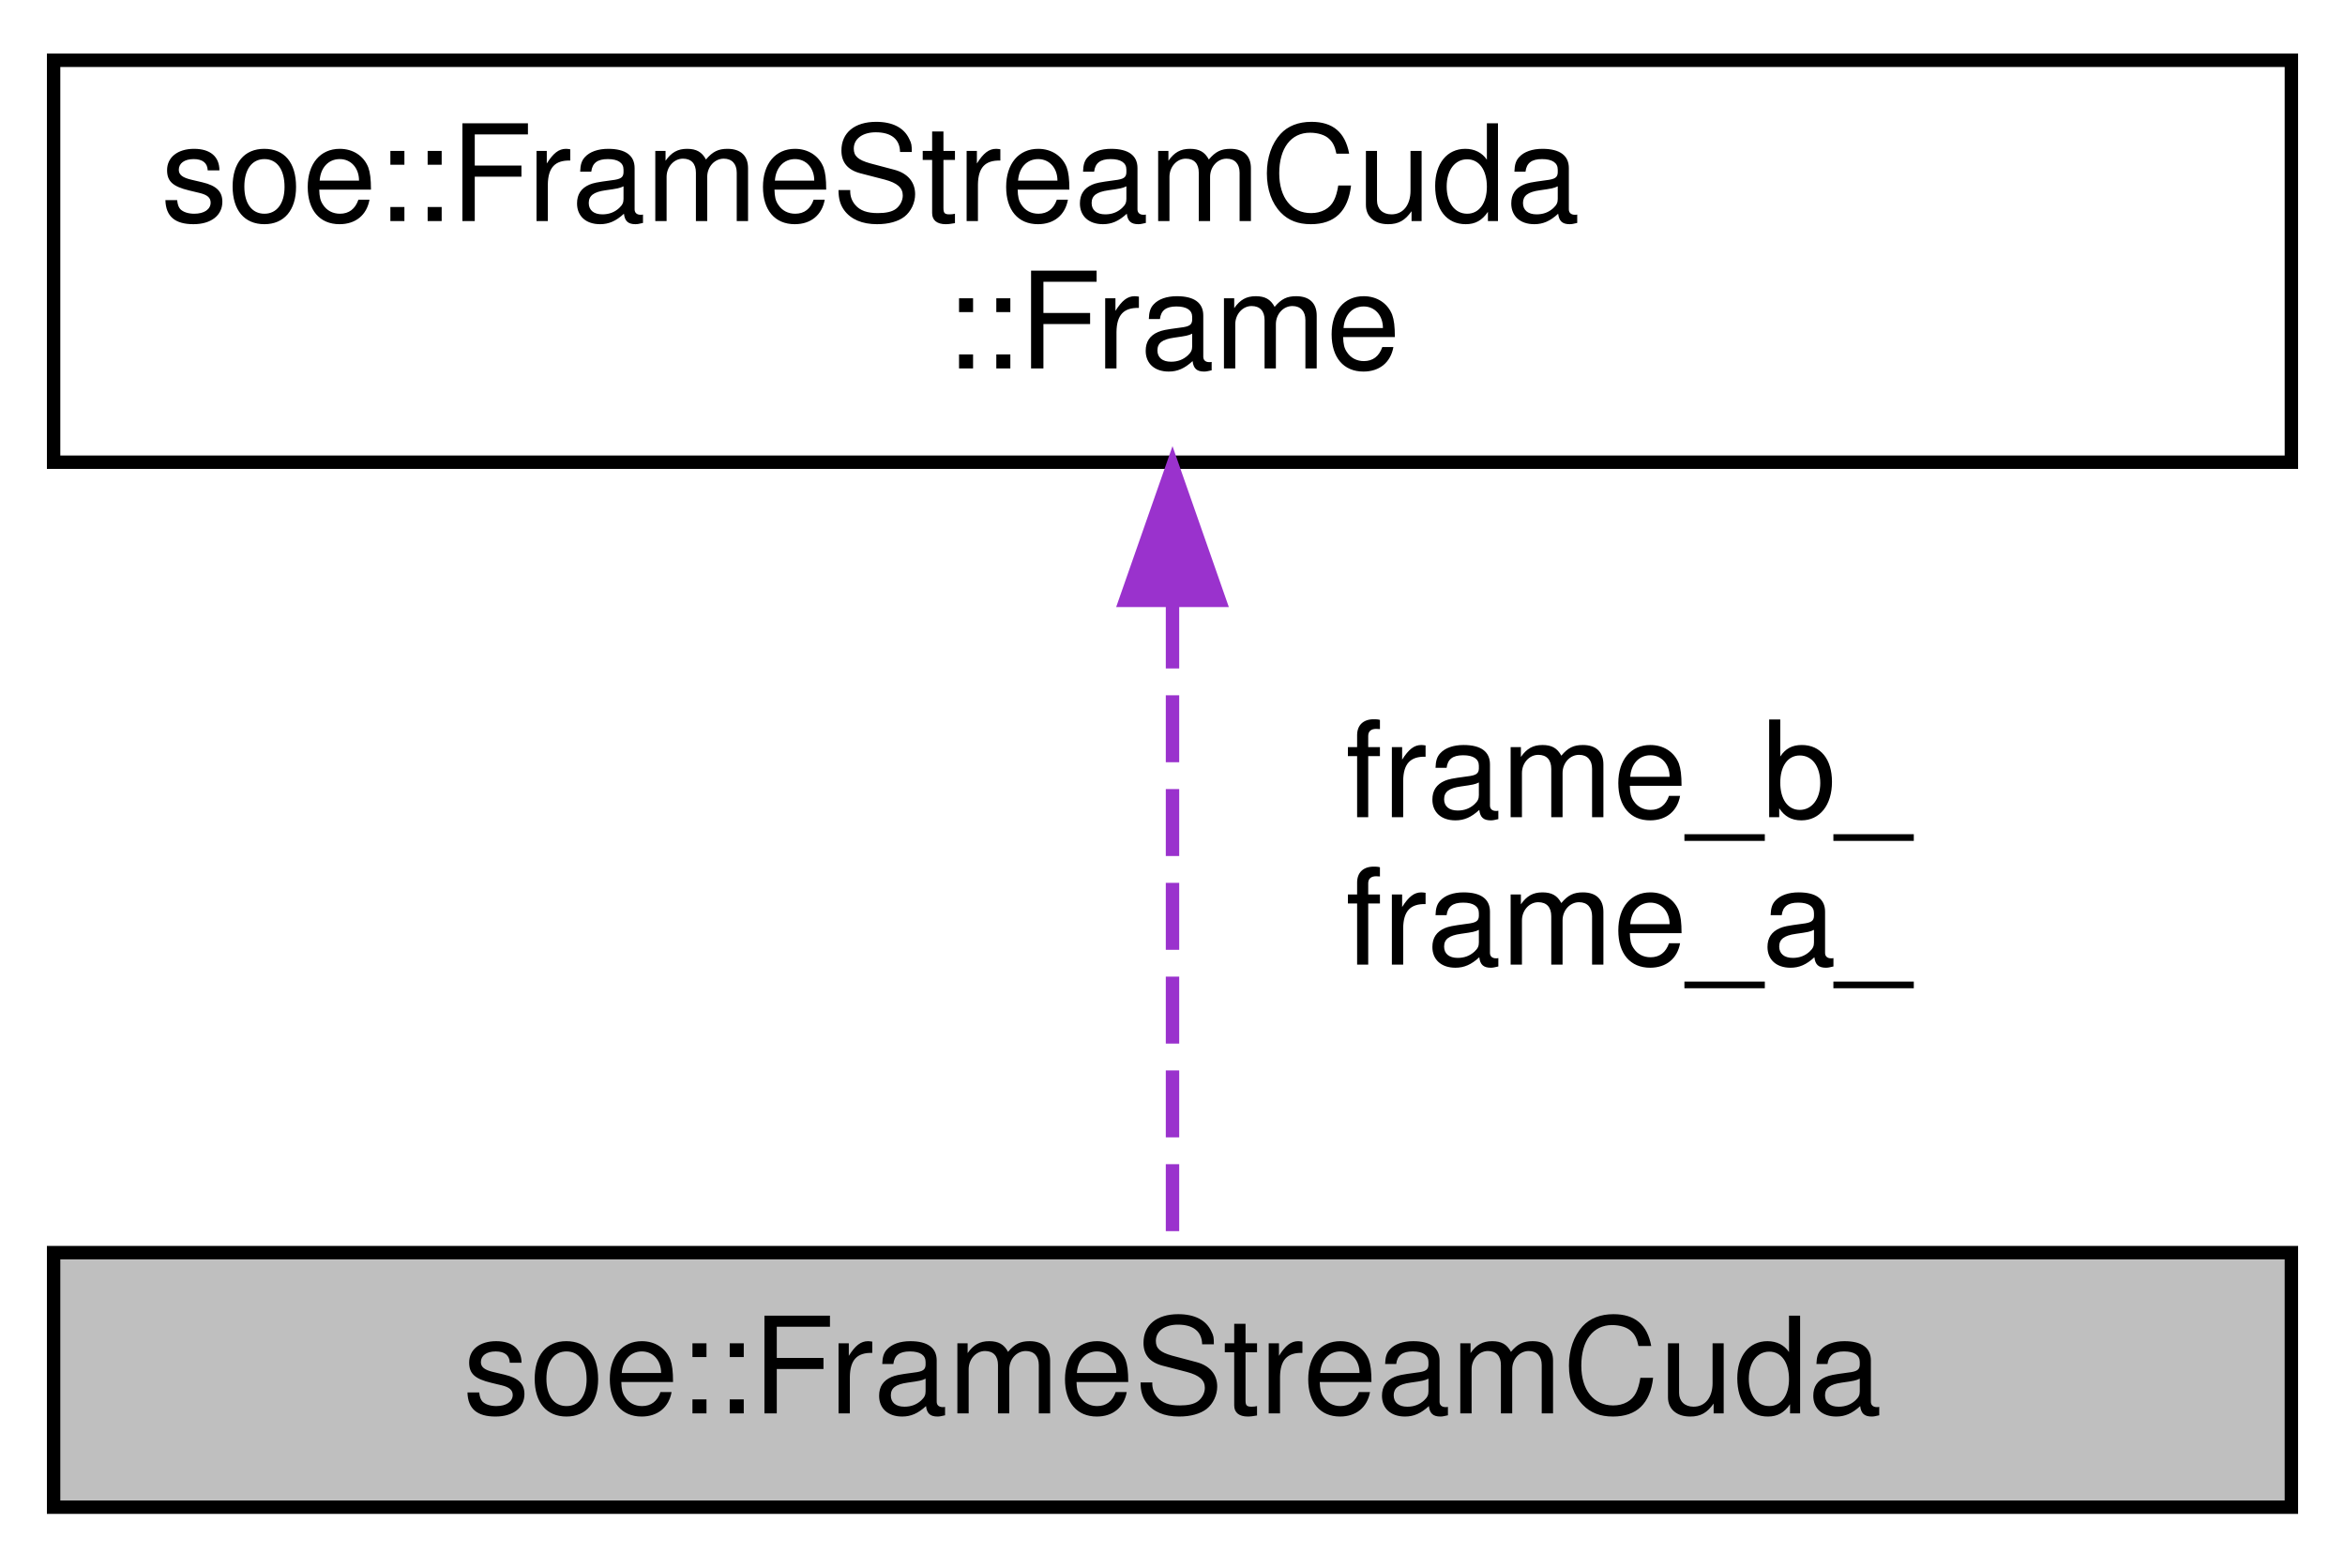
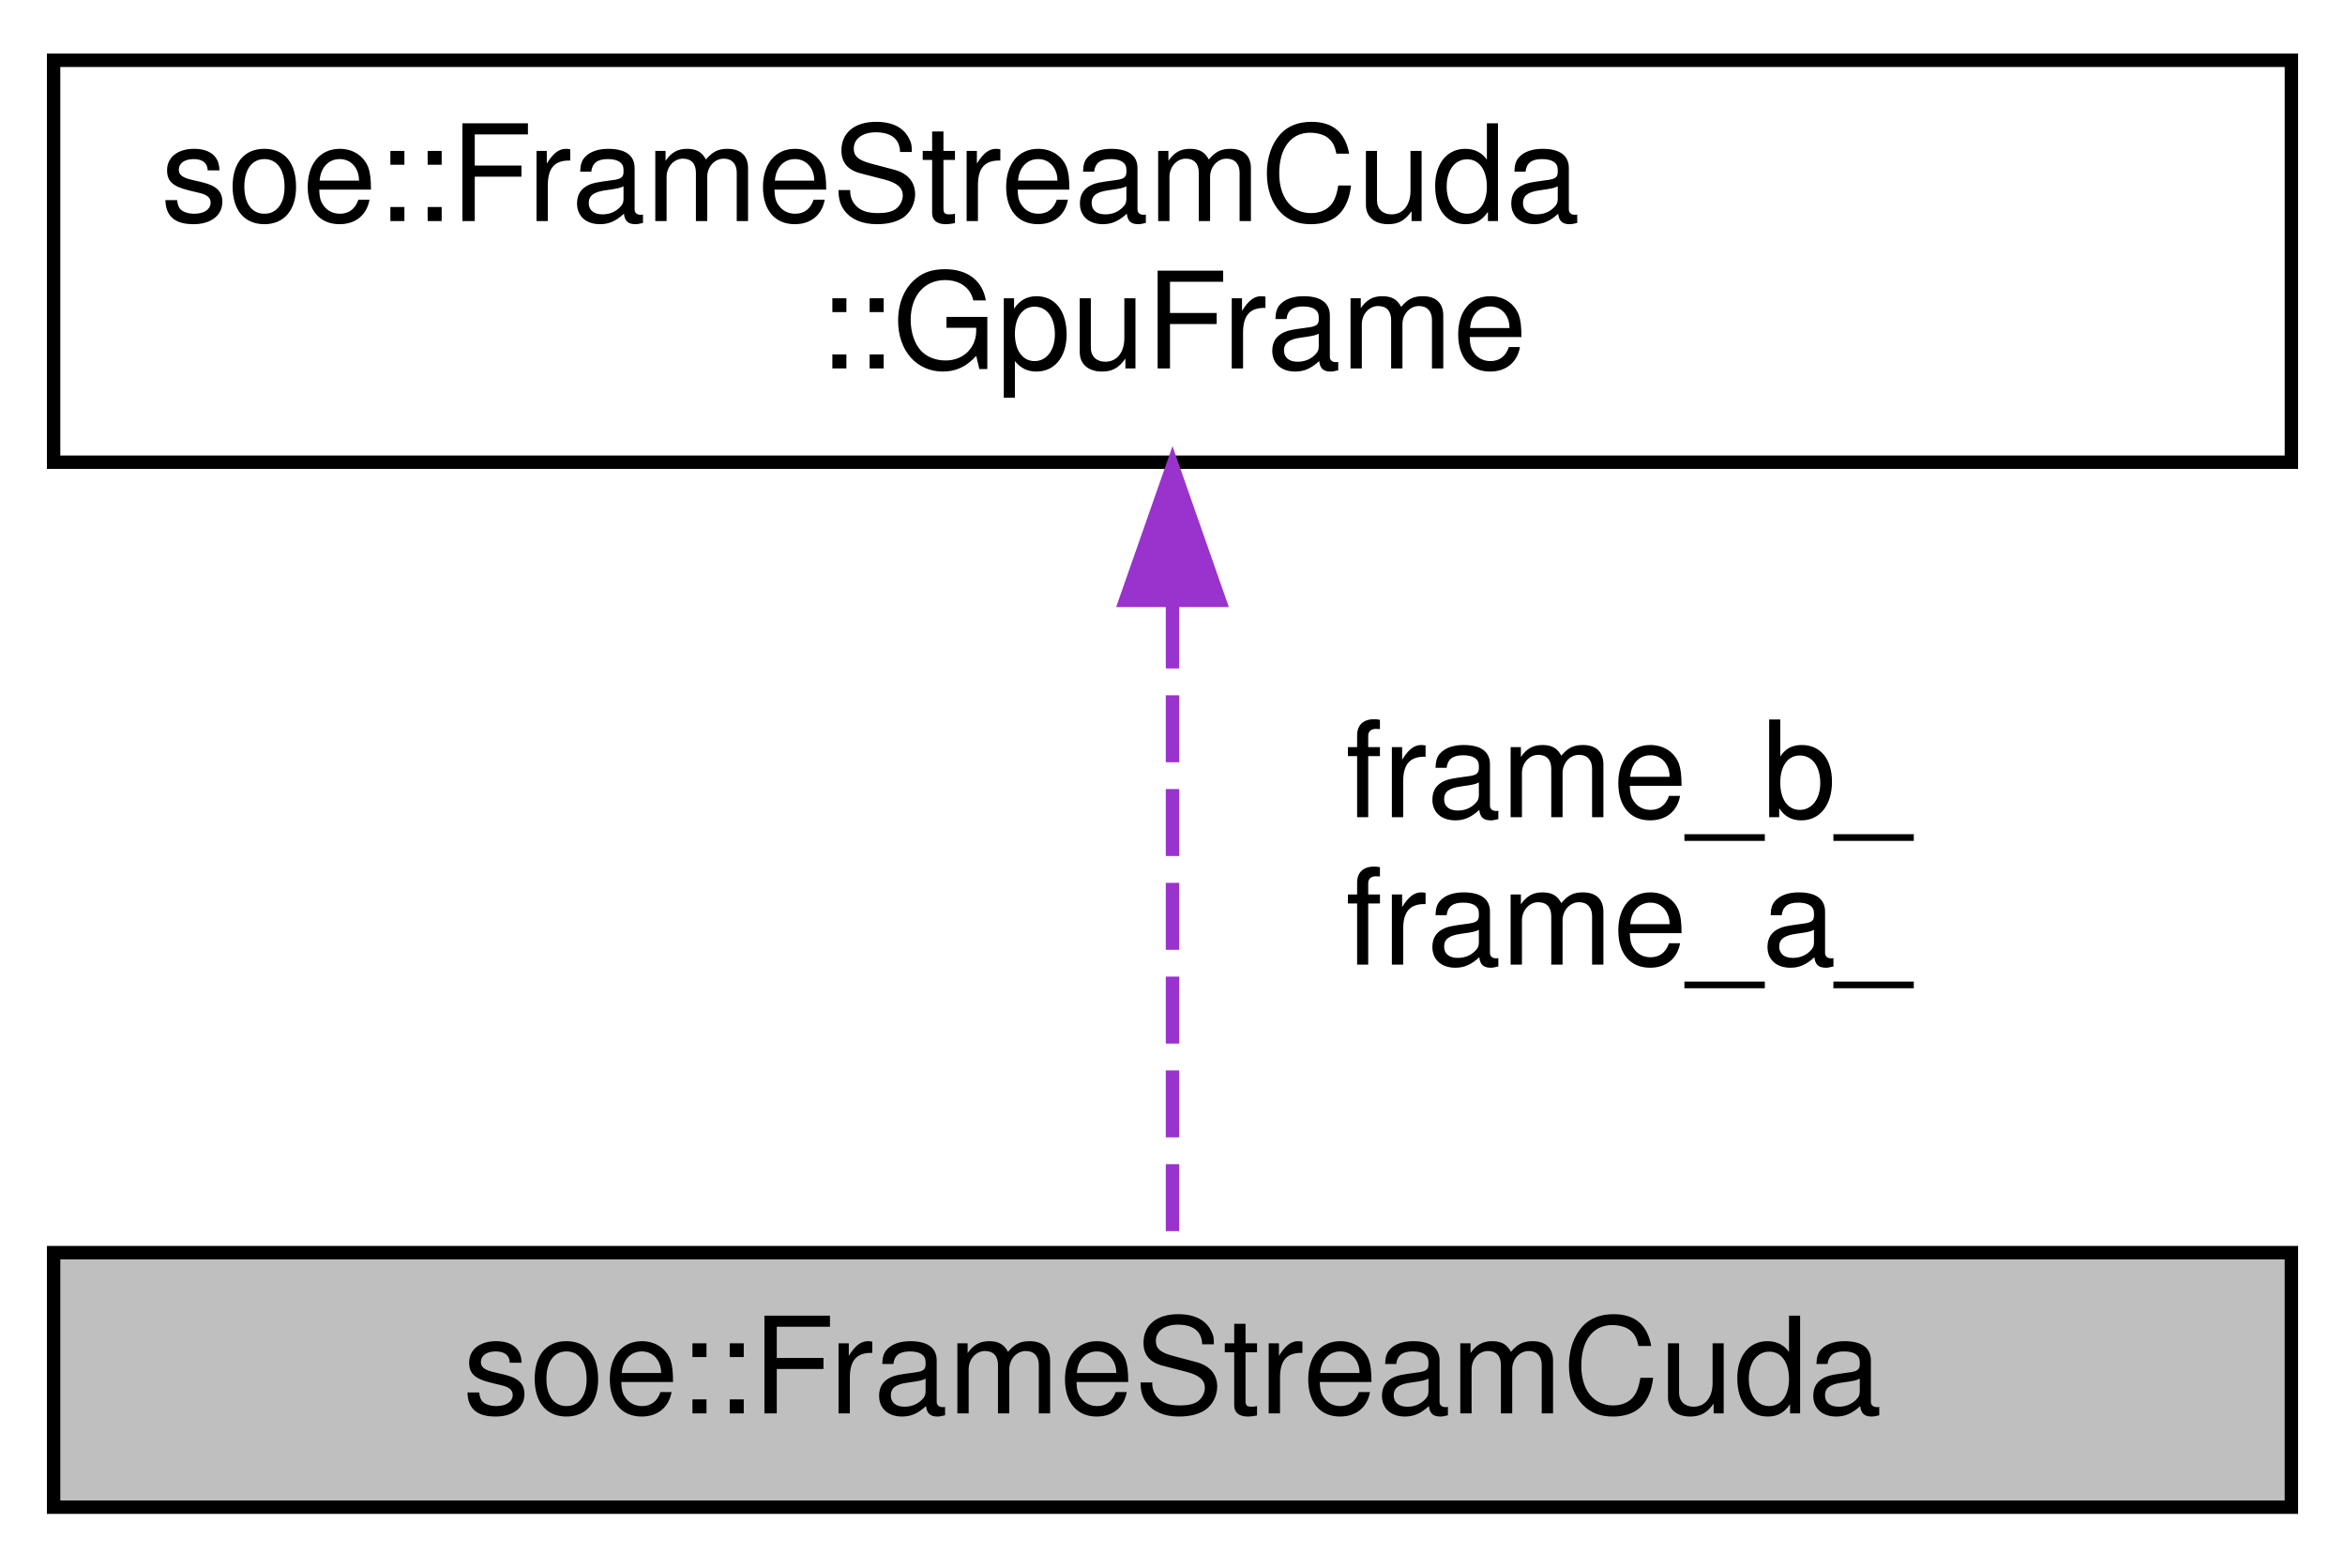
<svg xmlns="http://www.w3.org/2000/svg" xmlns:xlink="http://www.w3.org/1999/xlink" width="175pt" height="117pt" viewBox="0.00 0.00 175.00 117.00">
  <g id="graph0" class="graph" transform="scale(1 1) rotate(0) translate(4 113)">
    <g id="node1" class="node">
      <g id="a_node1">
        <a xlink:title=" ">
          <polygon fill="#bfbfbf" stroke="#000000" points="0,-.5 0,-19.5 167,-19.5 167,-.5 0,-.5" />
          <text text-anchor="middle" x="83.5" y="-7.5" font-family="Helvetica,sans-Serif" font-size="10.00" fill="#000000">soe::FrameStreamCuda</text>
        </a>
      </g>
    </g>
    <g id="node2" class="node">
      <g id="a_node2">
-         <a xlink:href="structsoe_1_1_frame_stream_cuda_1_1_frame.html" target="_top" xlink:title=" ">
+         <a xlink:href="structsoe_1_1_frame_stream_cuda_1_1_gpu_frame.html" target="_top" xlink:title=" ">
          <polygon fill="none" stroke="#000000" points="0,-78.5 0,-108.5 167,-108.5 167,-78.5 0,-78.5" />
          <text text-anchor="start" x="8" y="-96.5" font-family="Helvetica,sans-Serif" font-size="10.00" fill="#000000">soe::FrameStreamCuda</text>
-           <text text-anchor="middle" x="83.5" y="-85.5" font-family="Helvetica,sans-Serif" font-size="10.00" fill="#000000">::Frame</text>
+           <text text-anchor="middle" x="83.5" y="-85.5" font-family="Helvetica,sans-Serif" font-size="10.00" fill="#000000">::GpuFrame</text>
        </a>
      </g>
    </g>
    <g id="edge1" class="edge">
      <path fill="none" stroke="#9a32cd" stroke-dasharray="5,2" d="M83.5,-68.102C83.5,-51.678 83.5,-31.243 83.5,-19.502" />
      <polygon fill="#9a32cd" stroke="#9a32cd" points="80,-68.185 83.5,-78.185 87,-68.185 80,-68.185" />
      <text text-anchor="middle" x="117.5" y="-52" font-family="Helvetica,sans-Serif" font-size="10.00" fill="#000000"> frame_b_</text>
      <text text-anchor="middle" x="117.5" y="-41" font-family="Helvetica,sans-Serif" font-size="10.00" fill="#000000">frame_a_</text>
    </g>
  </g>
</svg>
